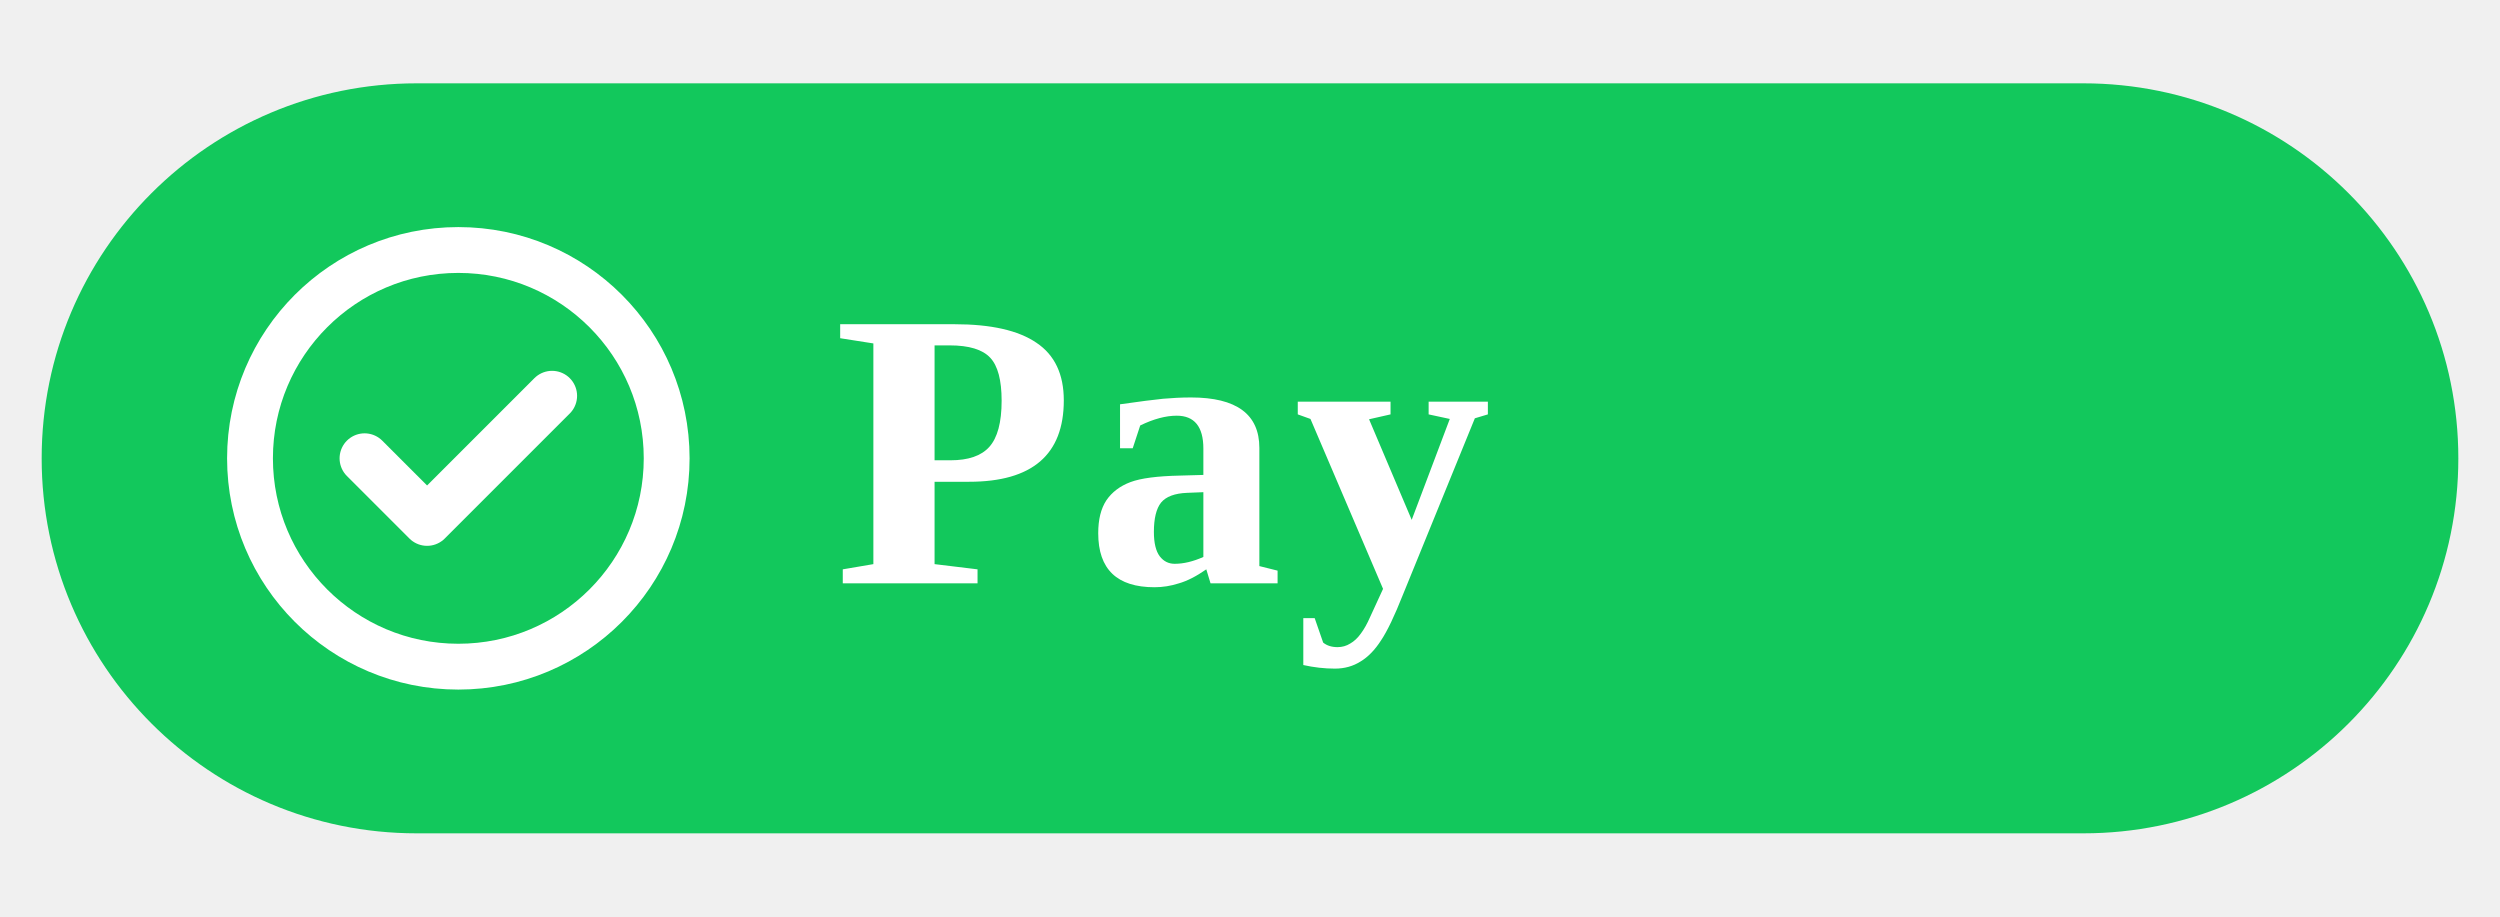
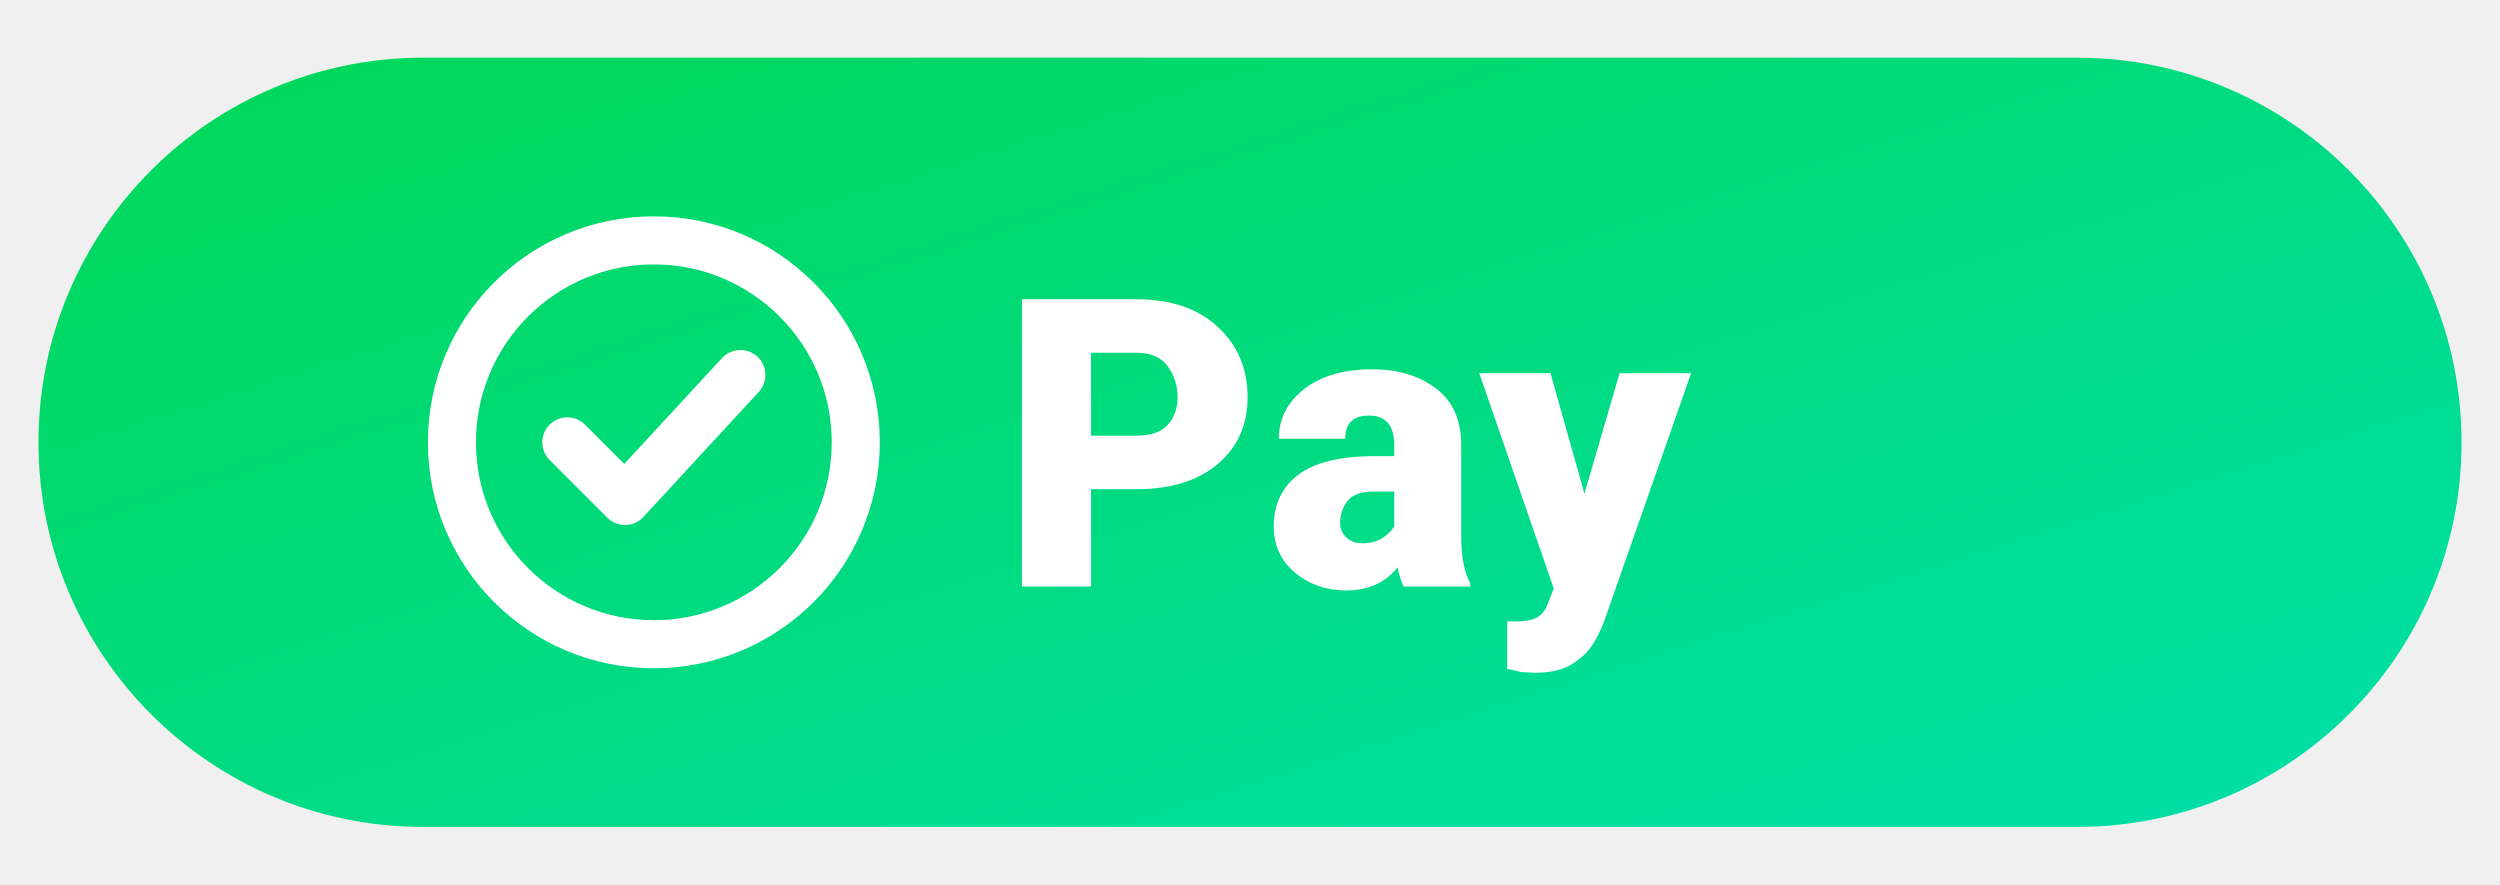
- <svg xmlns="http://www.w3.org/2000/svg" viewBox="0 0 120 44" fill="none">
-   <rect x="2" y="4" width="116" height="36" rx="18" fill="#12C85C" />
-   <circle cx="22" cy="22" r="10" stroke="#FFFFFF" stroke-width="2.2" fill="none" />
-   <path d="M17.5 22L20.5 25L26.5 19" stroke="#FFFFFF" stroke-width="2.4" stroke-linecap="round" stroke-linejoin="round" />
-   <text x="40" y="28" fill="#FFFFFF" font-family="-apple-system, BlinkMacSystemFont, Exo 2, Inter, sans-serif" font-weight="800" font-size="19" letter-spacing="0.5">Pay</text>
+ <svg xmlns="http://www.w3.org/2000/svg" viewBox="0 0 130 46" fill="none">
+   <defs>
+     <linearGradient id="spay_pill_grad" x1="0%" y1="0%" x2="100%" y2="100%">
+       <stop offset="0%" stop-color="#00D757" />
+       <stop offset="100%" stop-color="#00DFAB" />
+     </linearGradient>
+   </defs>
+   <rect x="2" y="3" width="126" height="40" rx="20" fill="url(#spay_pill_grad)" />
+   <circle cx="34" cy="23" r="10.5" stroke="#FFFFFF" stroke-width="2.5" fill="none" />
+   <path d="M29.5 23L32.5 26L38.5 19.5" stroke="#FFFFFF" stroke-width="2.6" stroke-linecap="round" stroke-linejoin="round" />
+   <text x="52" y="30.5" fill="#FFFFFF" font-family="-apple-system, BlinkMacSystemFont, 'Segoe UI', Roboto, 'Exo 2', sans-serif" font-weight="800" font-size="21" letter-spacing="0.2">Pay</text>
</svg>
